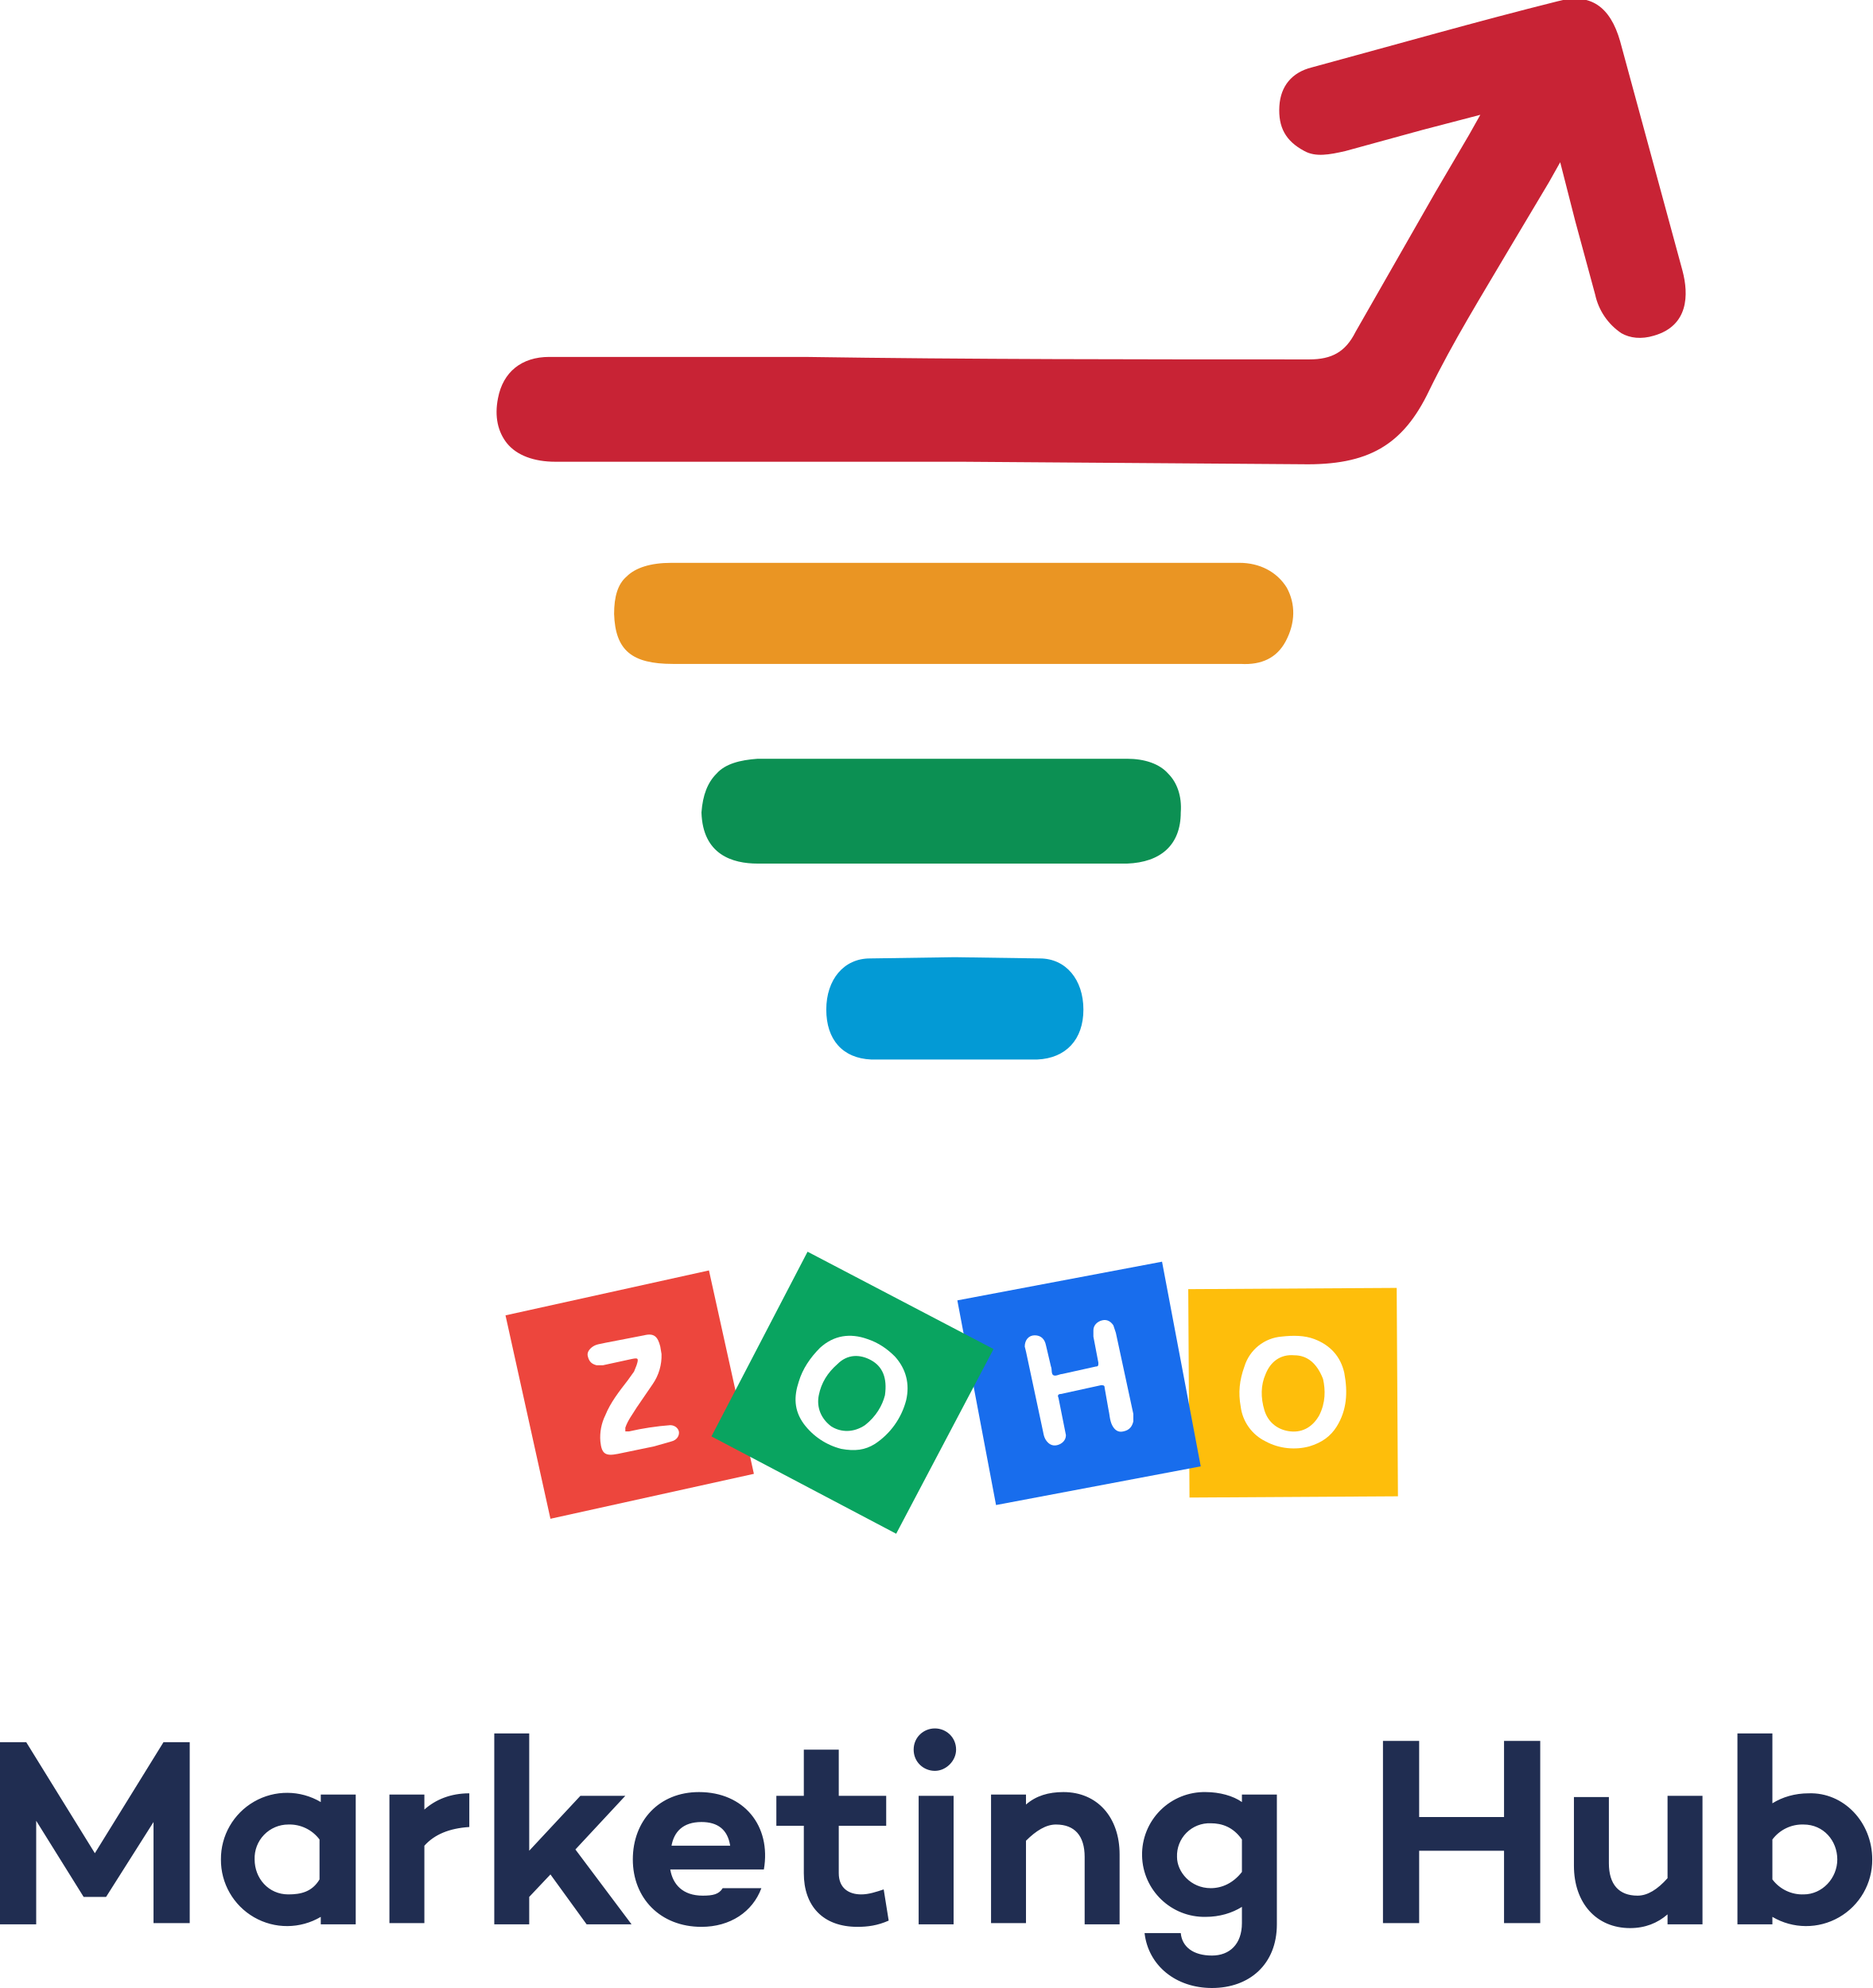
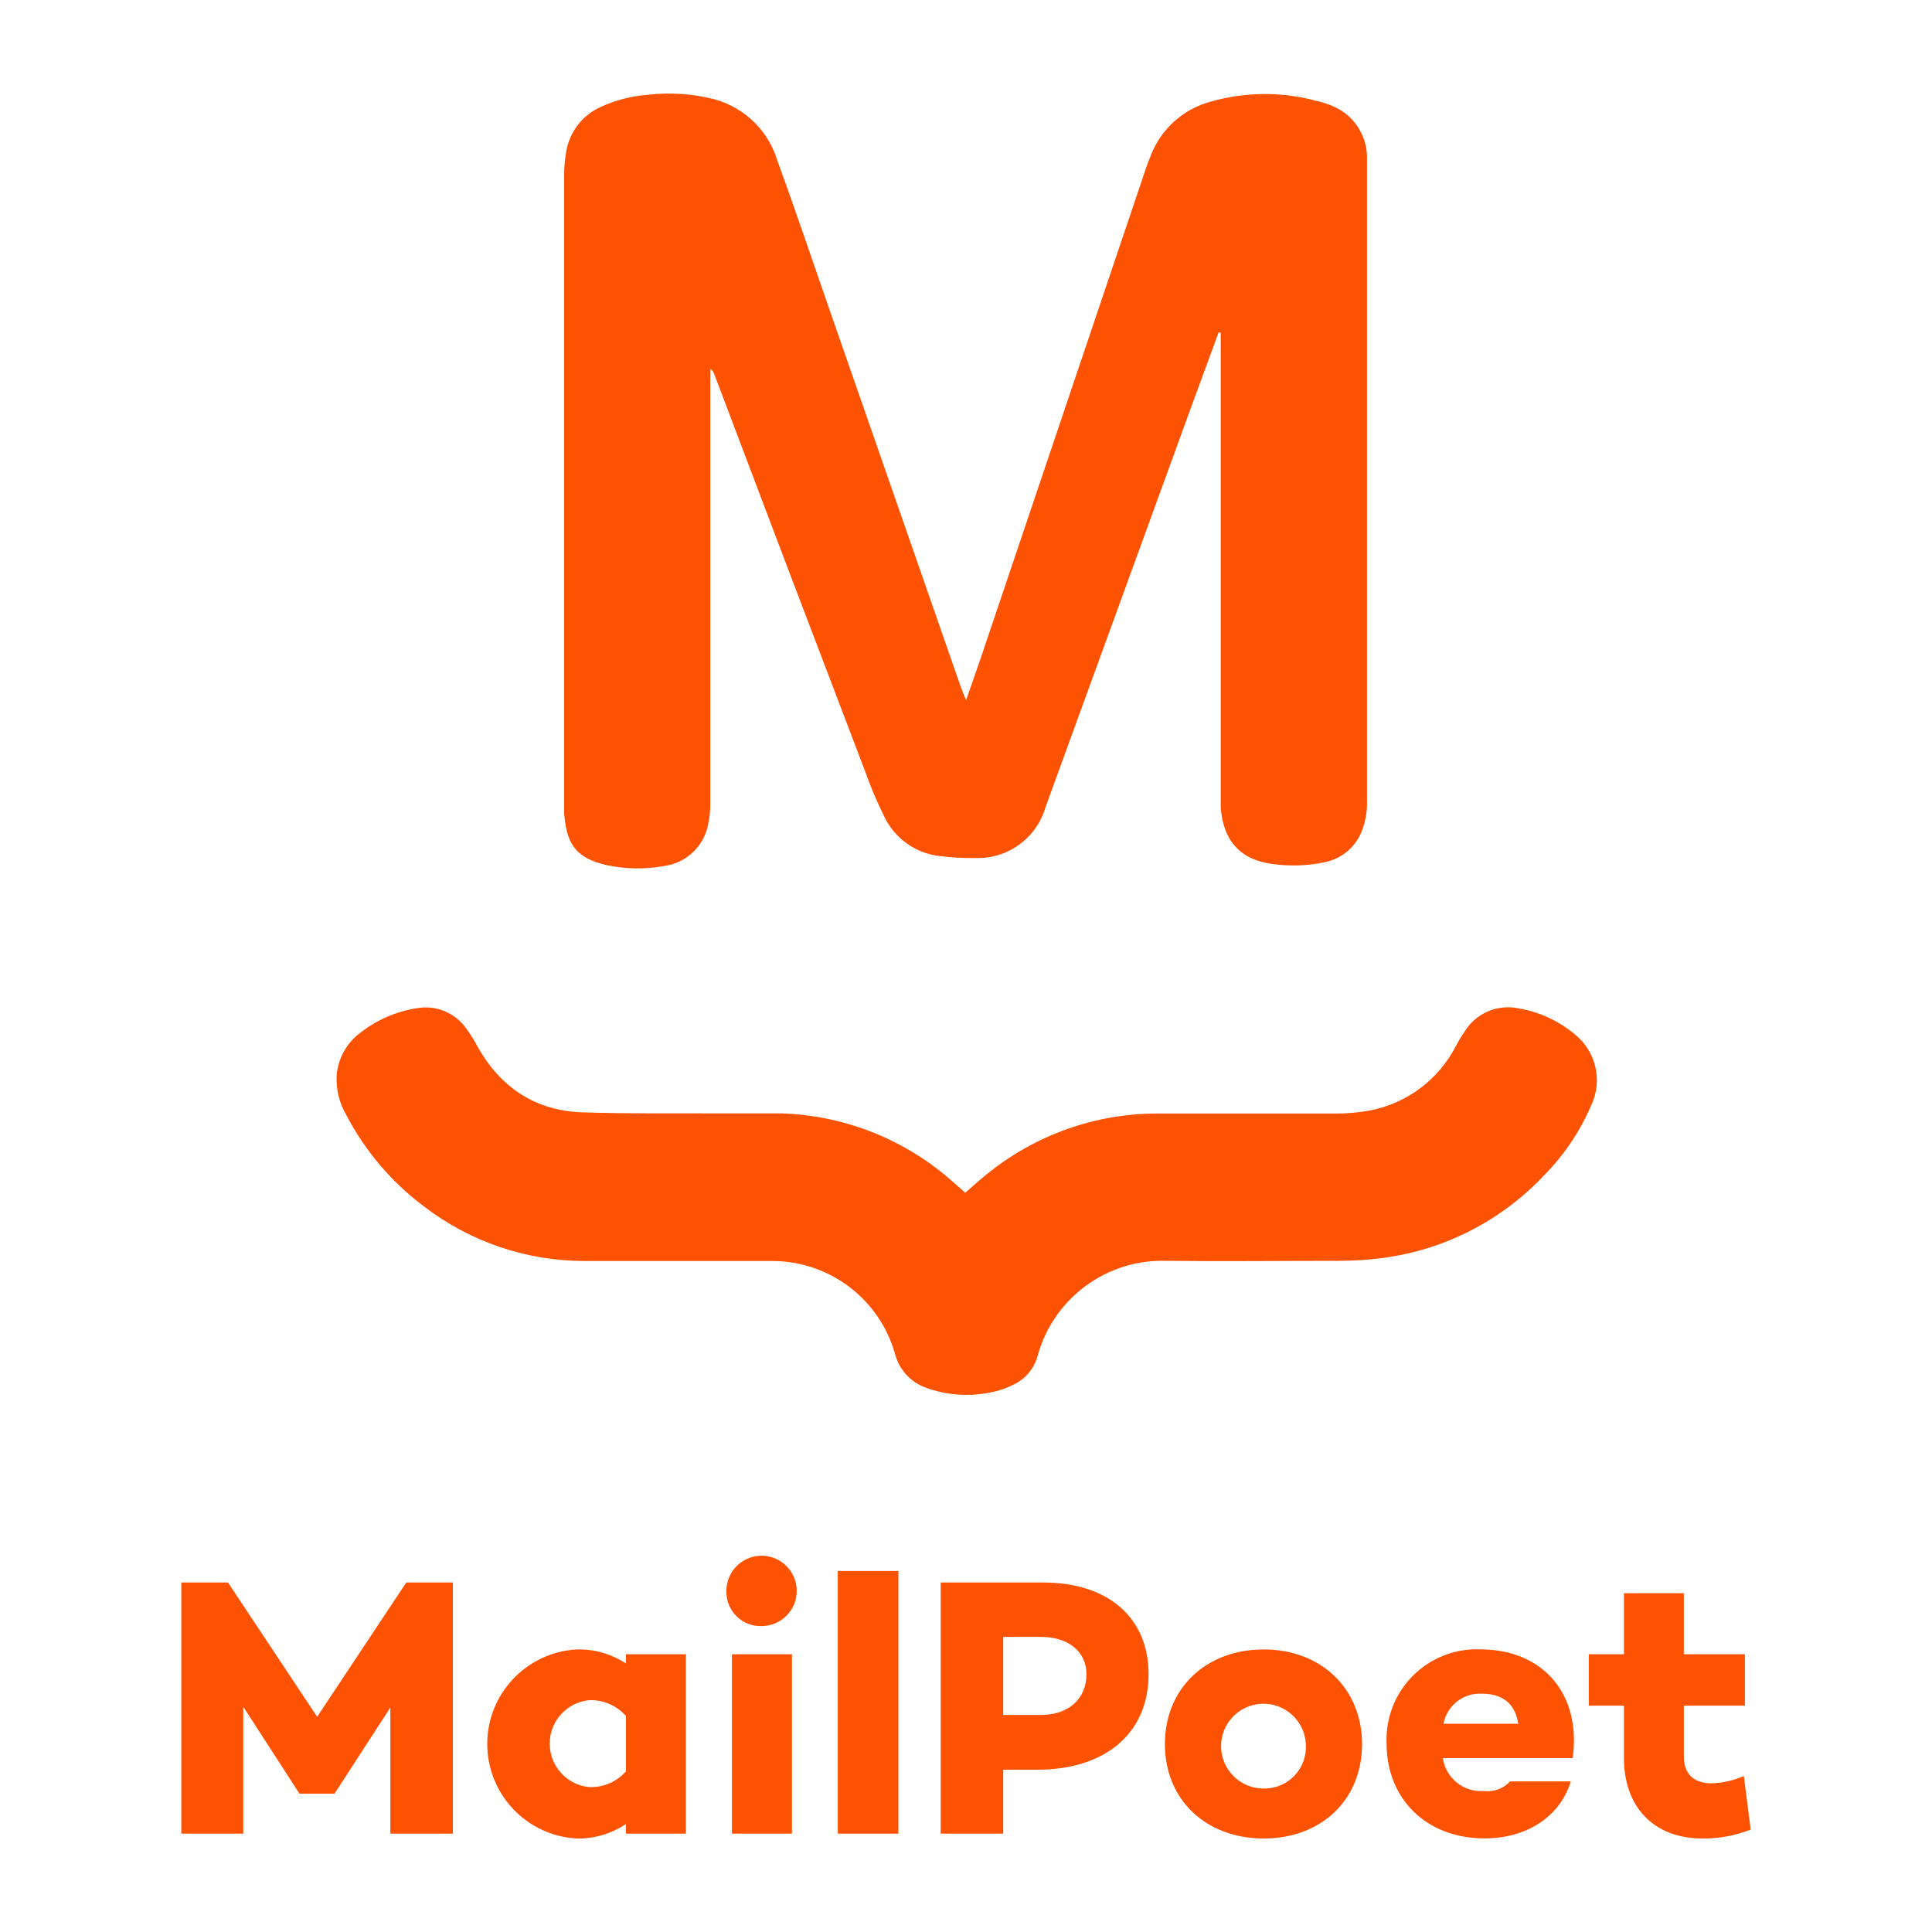
- <svg xmlns="http://www.w3.org/2000/svg" baseProfile="tiny" version="1.2" viewBox="0 0 150 159.3">
-   <defs />
-   <path fill="#FEBE0B" d="M95.2 103.3l.1 16.7 16.7-.1-.1-16.7-16.7.1zm11.9 11c-.5.8-1.2 1.3-2.2 1.6-1.1.3-2.4.2-3.5-.4a3.6 3.6 0 01-2-2.8c-.2-1.1-.1-2.1.3-3.2a3.4 3.4 0 013-2.4c.9-.1 1.8-.1 2.6.2 1.3.5 2.1 1.4 2.4 2.7.3 1.6.2 3-.6 4.3z" />
-   <path fill="#FEBE0B" d="M103.7 108.6c-1.1-.1-1.9.5-2.3 1.5-.4.9-.4 1.9-.1 2.9.3 1 1.1 1.6 2.1 1.7 1 .1 1.8-.4 2.3-1.3.5-1 .5-2 .3-2.9-.5-1.3-1.3-1.9-2.3-1.9z" />
-   <path fill="#186DED" d="M76.7 104.2l3.1 16.4 16.4-3.1-3.1-16.4-16.4 3.1zm14.1 9.7c-.1.4-.3.7-.8.8-.4.1-.7-.1-.9-.5-.2-.4-.2-.9-.3-1.3l-.3-1.7c0-.2-.1-.2-.3-.2l-3.2.7c-.2 0-.3.1-.2.3l.5 2.5.1.5c0 .4-.3.7-.7.8-.4.1-.7-.1-.9-.4-.2-.3-.2-.6-.3-1l-1.3-6.1-.1-.4c0-.5.3-.9.8-.9s.8.3.9.8l.4 1.7c.1.2 0 .6.2.7.2.1.5-.1.7-.1l2.7-.6c.2 0 .2-.1.2-.3l-.4-2.1v-.5c0-.4.3-.7.7-.8.4-.1.7.1.9.4l.2.6 1.4 6.5v.6z" />
-   <path fill="#ED463D" d="M40.5 105.4l3.6 16.3 16.3-3.6-3.6-16.3-16.3 3.6zm13.3 10.1l-1.4.4-2.9.6c-1 .2-1.3 0-1.4-1a4 4 0 01.4-2.1c.4-1 1.1-1.9 1.8-2.8l.5-.7.2-.5c.2-.6.1-.6-.4-.5l-2.3.5h-.5c-.4-.1-.6-.3-.7-.7-.1-.3.1-.6.4-.8.3-.2.6-.2 1-.3l3.1-.6c.8-.2 1.1.1 1.3.9l.1.6a4 4 0 01-.7 2.4l-1.3 1.9c-.3.5-.7 1-.9 1.6v.3h.3a22.1 22.1 0 013.3-.5c.4 0 .7.3.7.6s-.2.6-.6.7z" />
-   <g>
-     <path fill="#09A460" d="M69.8 109c-.9-.5-1.9-.5-2.7.3-.8.7-1.3 1.5-1.5 2.5-.2 1 .2 1.9 1 2.5.8.5 1.8.5 2.7-.1.9-.7 1.4-1.6 1.6-2.4.2-1.4-.2-2.3-1.1-2.8z" />
-     <path fill="#09A460" d="M64.7 100.3L57 115.1l14.8 7.8 7.8-14.8-14.9-7.8zm5.4 15.4c-.8.5-1.6.6-2.7.4a5.4 5.4 0 01-3-2c-.8-1.1-.8-2.2-.4-3.4.3-1 .9-1.9 1.7-2.7 1.1-1 2.4-1.2 3.8-.7.9.3 1.6.8 2.2 1.4.9 1 1.2 2.2.9 3.5a6 6 0 01-2.5 3.5z" />
-   </g>
-   <g>
-     <path fill="#C82335" d="M104.9 28.8c1.8 0 2.9-.6 3.7-2.2l6.4-11.2 2.7-4.6.9-1.6-4.6 1.2-6.2 1.7c-1.3.3-2.4.5-3.3 0-1.5-.8-2.1-1.9-2-3.6.1-1.6 1-2.7 2.6-3.1 7-1.9 13.3-3.7 19.7-5.3 2.6-.7 4.2.4 5 3.2l5 18.4c.5 1.9.5 4.4-2.3 5.2-1 .3-1.9.2-2.6-.2a5 5 0 01-2.1-3.1l-1.6-5.9L125 13l-.9 1.6-3.1 5.2c-2.3 3.9-4.6 7.6-6.5 11.5-2.1 4.4-4.9 6-10.2 5.9L77.1 37H44.5c-1.7 0-3.1-.5-3.9-1.5-.7-.9-1-2.1-.7-3.6.4-2.1 1.9-3.3 4.1-3.3h20.5c13.1.2 26.8.2 40.4.2z" />
-     <path fill="#EA9523" d="M103.1 47.1c.7 1.3.7 2.8-.1 4.3-.7 1.3-1.9 1.9-3.6 1.8H53.9c-3.3 0-4.6-1.1-4.7-4 0-1.4.3-2.4 1-3 .7-.7 1.9-1.1 3.6-1.1h45.5c1.6 0 3 .7 3.8 2z" />
-     <path fill="#0C9053" d="M57.4 62c.7-.8 1.9-1.1 3.3-1.2h29.6c1.4 0 2.6.4 3.3 1.2.7.7 1.1 1.8 1 3.1 0 2.6-1.6 4-4.3 4.1H60.7c-2 0-4.4-.7-4.5-4.1.1-1.4.5-2.4 1.2-3.1z" />
-     <path fill="#039AD5" d="M69.7 76.8l6.8-.1 6.8.1c2.1 0 3.5 1.7 3.5 4.1 0 2.4-1.4 3.9-3.7 4H69.8c-2.3-.1-3.6-1.6-3.6-4s1.4-4.1 3.5-4.1z" />
-   </g>
-   <path fill="#202D51" d="M15.2 154.1h-2.9V146l-3.8 6H6.7l-3.8-6.1v8.3H0v-14.6h2.1l5.5 8.9 5.5-8.9h2.1v14.5zm13.3-10.2v10.3h-2.8v-.6a5.3 5.3 0 01-8-4.6 5.3 5.3 0 018-4.6v-.6h2.8zm-2.9 6.7v-3.2a3 3 0 00-2.5-1.2 2.7 2.7 0 00-2.7 2.8c0 1.5 1.1 2.8 2.7 2.8 1 0 1.9-.2 2.5-1.2zm12-6.9v2.7c-1.6.1-2.8.6-3.6 1.5v6.2h-2.8v-10.3H34v1.2c.9-.8 2.1-1.3 3.6-1.3zm6.5 6.5l-1.7 1.8v2.2h-2.8v-15.3h2.8v9.4l4.1-4.4h3.6l-4 4.3 4.5 6H47l-2.9-4zm17.1-.4h-7.5c.2 1.2 1 2.1 2.6 2.1.8 0 1.3-.1 1.6-.6H61c-.7 1.9-2.5 3.1-4.8 3.1-3.3 0-5.5-2.3-5.5-5.4s2.1-5.4 5.3-5.4c3.6 0 5.8 2.7 5.2 6.2zm-7.4-1.9h4.7c-.2-1.3-1-1.9-2.3-1.9-1.5 0-2.2.8-2.4 1.9zm17.4 6c-.9.4-1.7.5-2.5.5-2.8 0-4.3-1.7-4.3-4.3v-3.8h-2.2v-2.4h2.2v-3.7h2.8v3.7H71v2.4h-3.8v3.8c0 1.2.8 1.7 1.8 1.7.6 0 1.2-.2 1.8-.4l.4 2.5zm2-13.7c0-1 .8-1.7 1.7-1.7.9 0 1.7.7 1.7 1.7 0 .9-.8 1.7-1.7 1.7-.9 0-1.7-.7-1.7-1.7zm3.2 3.7v10.3h-2.8v-10.3h2.8zm13.3 4.7v5.6h-2.8v-5.4c0-1.7-.8-2.6-2.3-2.6-.8 0-1.6.5-2.4 1.3v6.6h-2.8v-10.3h2.8v.8c.8-.7 1.8-1 3-1 2.7 0 4.5 2 4.5 5zm12.6-4.7v10.3c0 3.2-2.2 5.1-5.2 5.1-2.9 0-5.1-1.8-5.4-4.4h2.9c.1 1.1 1 1.8 2.5 1.8 1.4 0 2.4-.9 2.4-2.6v-1.3c-.8.5-1.8.8-2.9.8a5 5 0 01-5.1-4.9 5 5 0 015.1-5.1c1.1 0 2.2.3 2.9.8v-.6h2.8zm-2.8 6.1v-2.6c-.7-1-1.6-1.3-2.5-1.3a2.6 2.6 0 00-2.7 2.7c0 1.2 1.1 2.5 2.7 2.5.9 0 1.8-.4 2.5-1.3zm23.9-10.5v14.6h-2.9v-5.8h-6.8v5.8h-2.9v-14.6h2.9v6.1h6.8v-6.1h2.9zm13 4.4v10.3h-2.8v-.8c-.8.7-1.8 1.1-3 1.1-2.7 0-4.5-2-4.5-5V144h2.8v5.3c0 1.7.8 2.6 2.3 2.6.8 0 1.6-.5 2.4-1.4v-6.6h2.8zM150 149a5.3 5.3 0 01-8 4.6v.6h-2.8v-15.3h2.8v5.6c.8-.5 1.8-.8 2.9-.8 2.8-.1 5.1 2.3 5.1 5.3zm-2.8 0c0-1.5-1.1-2.8-2.7-2.8a3 3 0 00-2.5 1.2v3.2a3 3 0 002.5 1.2c1.5 0 2.7-1.3 2.7-2.8z" />
+ <svg xmlns="http://www.w3.org/2000/svg" id="Layer_1" data-name="Layer 1" width="200" height="200" viewBox="0 0 200 200">
+   <defs>
+     <style>.cls-1{fill:#fd5201;}</style>
+   </defs>
+   <path class="cls-1" d="M126.15,34.41l-2.67,7.26q-7.62,20.94-15.25,41.89A7.28,7.28,0,0,1,101,88.82a25.63,25.63,0,0,1-3.71-.2,7.25,7.25,0,0,1-5.74-4.07,41.74,41.74,0,0,1-2-4.72Q81.69,59.25,73.91,38.65a.94.94,0,0,0-.38-.46v.86q0,22.08,0,44.15a9.48,9.48,0,0,1-.21,2.06,5.35,5.35,0,0,1-4.59,4.39,15.26,15.26,0,0,1-5.87-.08c-3.54-.77-4.2-2.53-4.46-5.33,0-.66,0-1.32,0-2q0-31.89,0-63.76a14.81,14.81,0,0,1,.22-2.83,6.17,6.17,0,0,1,3.55-4.57A14.08,14.08,0,0,1,67,9.82a18.91,18.91,0,0,1,7,.47,9.41,9.41,0,0,1,6.5,6.42c2,5.48,3.85,11,5.77,16.5L99.42,71c.15.43.33.84.59,1.49.54-1.56,1-2.88,1.46-4.2q8.37-24.79,16.73-49.6c.28-.83.54-1.66.88-2.47a9.2,9.2,0,0,1,6.22-5.69,20.42,20.42,0,0,1,11-.08A9.8,9.8,0,0,1,138,11a5.77,5.77,0,0,1,3.51,5.47V82.78a8,8,0,0,1-.52,3.21,5.2,5.2,0,0,1-3.83,3.26,15.53,15.53,0,0,1-5.56.17c-3.29-.46-5-2.49-5.23-5.86,0-.51,0-1,0-1.53V34.43Z" />
+   <path class="cls-1" d="M99.9,123.49c.72-.62,1.43-1.28,2.2-1.89A28,28,0,0,1,120,115.27c6,0,12,0,18,0a19.41,19.41,0,0,0,3.81-.31,12.73,12.73,0,0,0,8.89-6.65c.27-.47.53-1,.84-1.4a5.29,5.29,0,0,1,5.73-2.51,12.19,12.19,0,0,1,5.7,2.63,6.09,6.09,0,0,1,1.74,7.42,23.46,23.46,0,0,1-4.79,7.14,27.92,27.92,0,0,1-17.32,8.7,33.91,33.91,0,0,1-4,.23c-6,0-11.91.07-17.86,0a13.39,13.39,0,0,0-13.32,9.81,4.59,4.59,0,0,1-2.62,3.06,8.23,8.23,0,0,1-2.26.75,12.26,12.26,0,0,1-6.68-.48,5.06,5.06,0,0,1-3.2-3.48,13.2,13.2,0,0,0-12.64-9.64c-6.5,0-13,0-19.5,0a27.33,27.33,0,0,1-16.67-5.68,28,28,0,0,1-8-9.43,7.36,7.36,0,0,1-1-4.1,6.13,6.13,0,0,1,2.49-4.45,12.59,12.59,0,0,1,5.76-2.5,5.14,5.14,0,0,1,5.1,2,15,15,0,0,1,1.22,1.94c2.38,4.25,6,6.67,10.86,6.83s9.49.08,14.23.11c2.16,0,4.31,0,6.46,0a28,28,0,0,1,17.7,7.11l1.14,1A1,1,0,0,0,99.9,123.49Z" />
+   <path class="cls-1" d="M46.88,189.82H40.41V176.76l-5.78,8.92v0H31v0l-5.82-9,0,13.14H18.77v-26H23.6l9.23,13.9,9.23-13.9h4.82Z" />
+   <path class="cls-1" d="M71,171.25v18.57h-6.2v-1a8.92,8.92,0,0,1-5.1,1.5,9.8,9.8,0,0,1,0-19.57,8.9,8.9,0,0,1,5.1,1.45v-.95Zm-6.2,12.14v-5.75A4.84,4.84,0,0,0,61,176a4.52,4.52,0,0,0,0,9A4.83,4.83,0,0,0,64.78,183.39Z" />
+   <path class="cls-1" d="M75.2,164.85a3.64,3.64,0,1,1,3.64,3.48A3.52,3.52,0,0,1,75.2,164.85Zm6.78,6.4v18.57H75.77V171.25Z" />
+   <path class="cls-1" d="M93,162.63v27.19H86.73V162.63Z" />
+   <path class="cls-1" d="M118.9,173.31c0,6.09-4.44,9.89-11.53,9.89h-3.52v6.62H97.38v-26h10.49C114.69,163.78,118.9,167.45,118.9,173.31Zm-6.43,0c0-2.33-1.88-3.86-4.71-3.86h-3.91v8.08h3.91C110.59,177.53,112.47,175.88,112.47,173.31Z" />
+   <path class="cls-1" d="M141,180.55c0,5.75-4.21,9.77-10.18,9.77s-10.23-4-10.23-9.77,4.25-9.8,10.23-9.8S141,174.85,141,180.55Zm-5.82,0a4.39,4.39,0,1,0-4.36,4.6A4.3,4.3,0,0,0,135.18,180.55Z" />
+   <path class="cls-1" d="M162.8,182H149.36a4,4,0,0,0,4.21,3.41,3.24,3.24,0,0,0,2.76-1h6.28c-1.11,3.64-4.56,5.9-8.92,5.9-6.09,0-10.15-4.14-10.15-9.81a9.34,9.34,0,0,1,9.69-9.76C159.78,170.75,163.72,175.42,162.8,182Zm-13.37-3.56h7.74c-.34-2.15-1.68-3.11-3.79-3.11A3.82,3.82,0,0,0,149.43,178.45Z" />
+   <path class="cls-1" d="M181.23,189.4a13.36,13.36,0,0,1-5,.92c-5.06,0-8.12-3.3-8.12-8.31v-5.44h-3.64v-5.32h3.64v-6.32h6.2v6.32h6.32v5.32h-6.32v5.25c0,1.91,1.11,2.79,2.91,2.79a9,9,0,0,0,3.3-.76Z" />
</svg>
